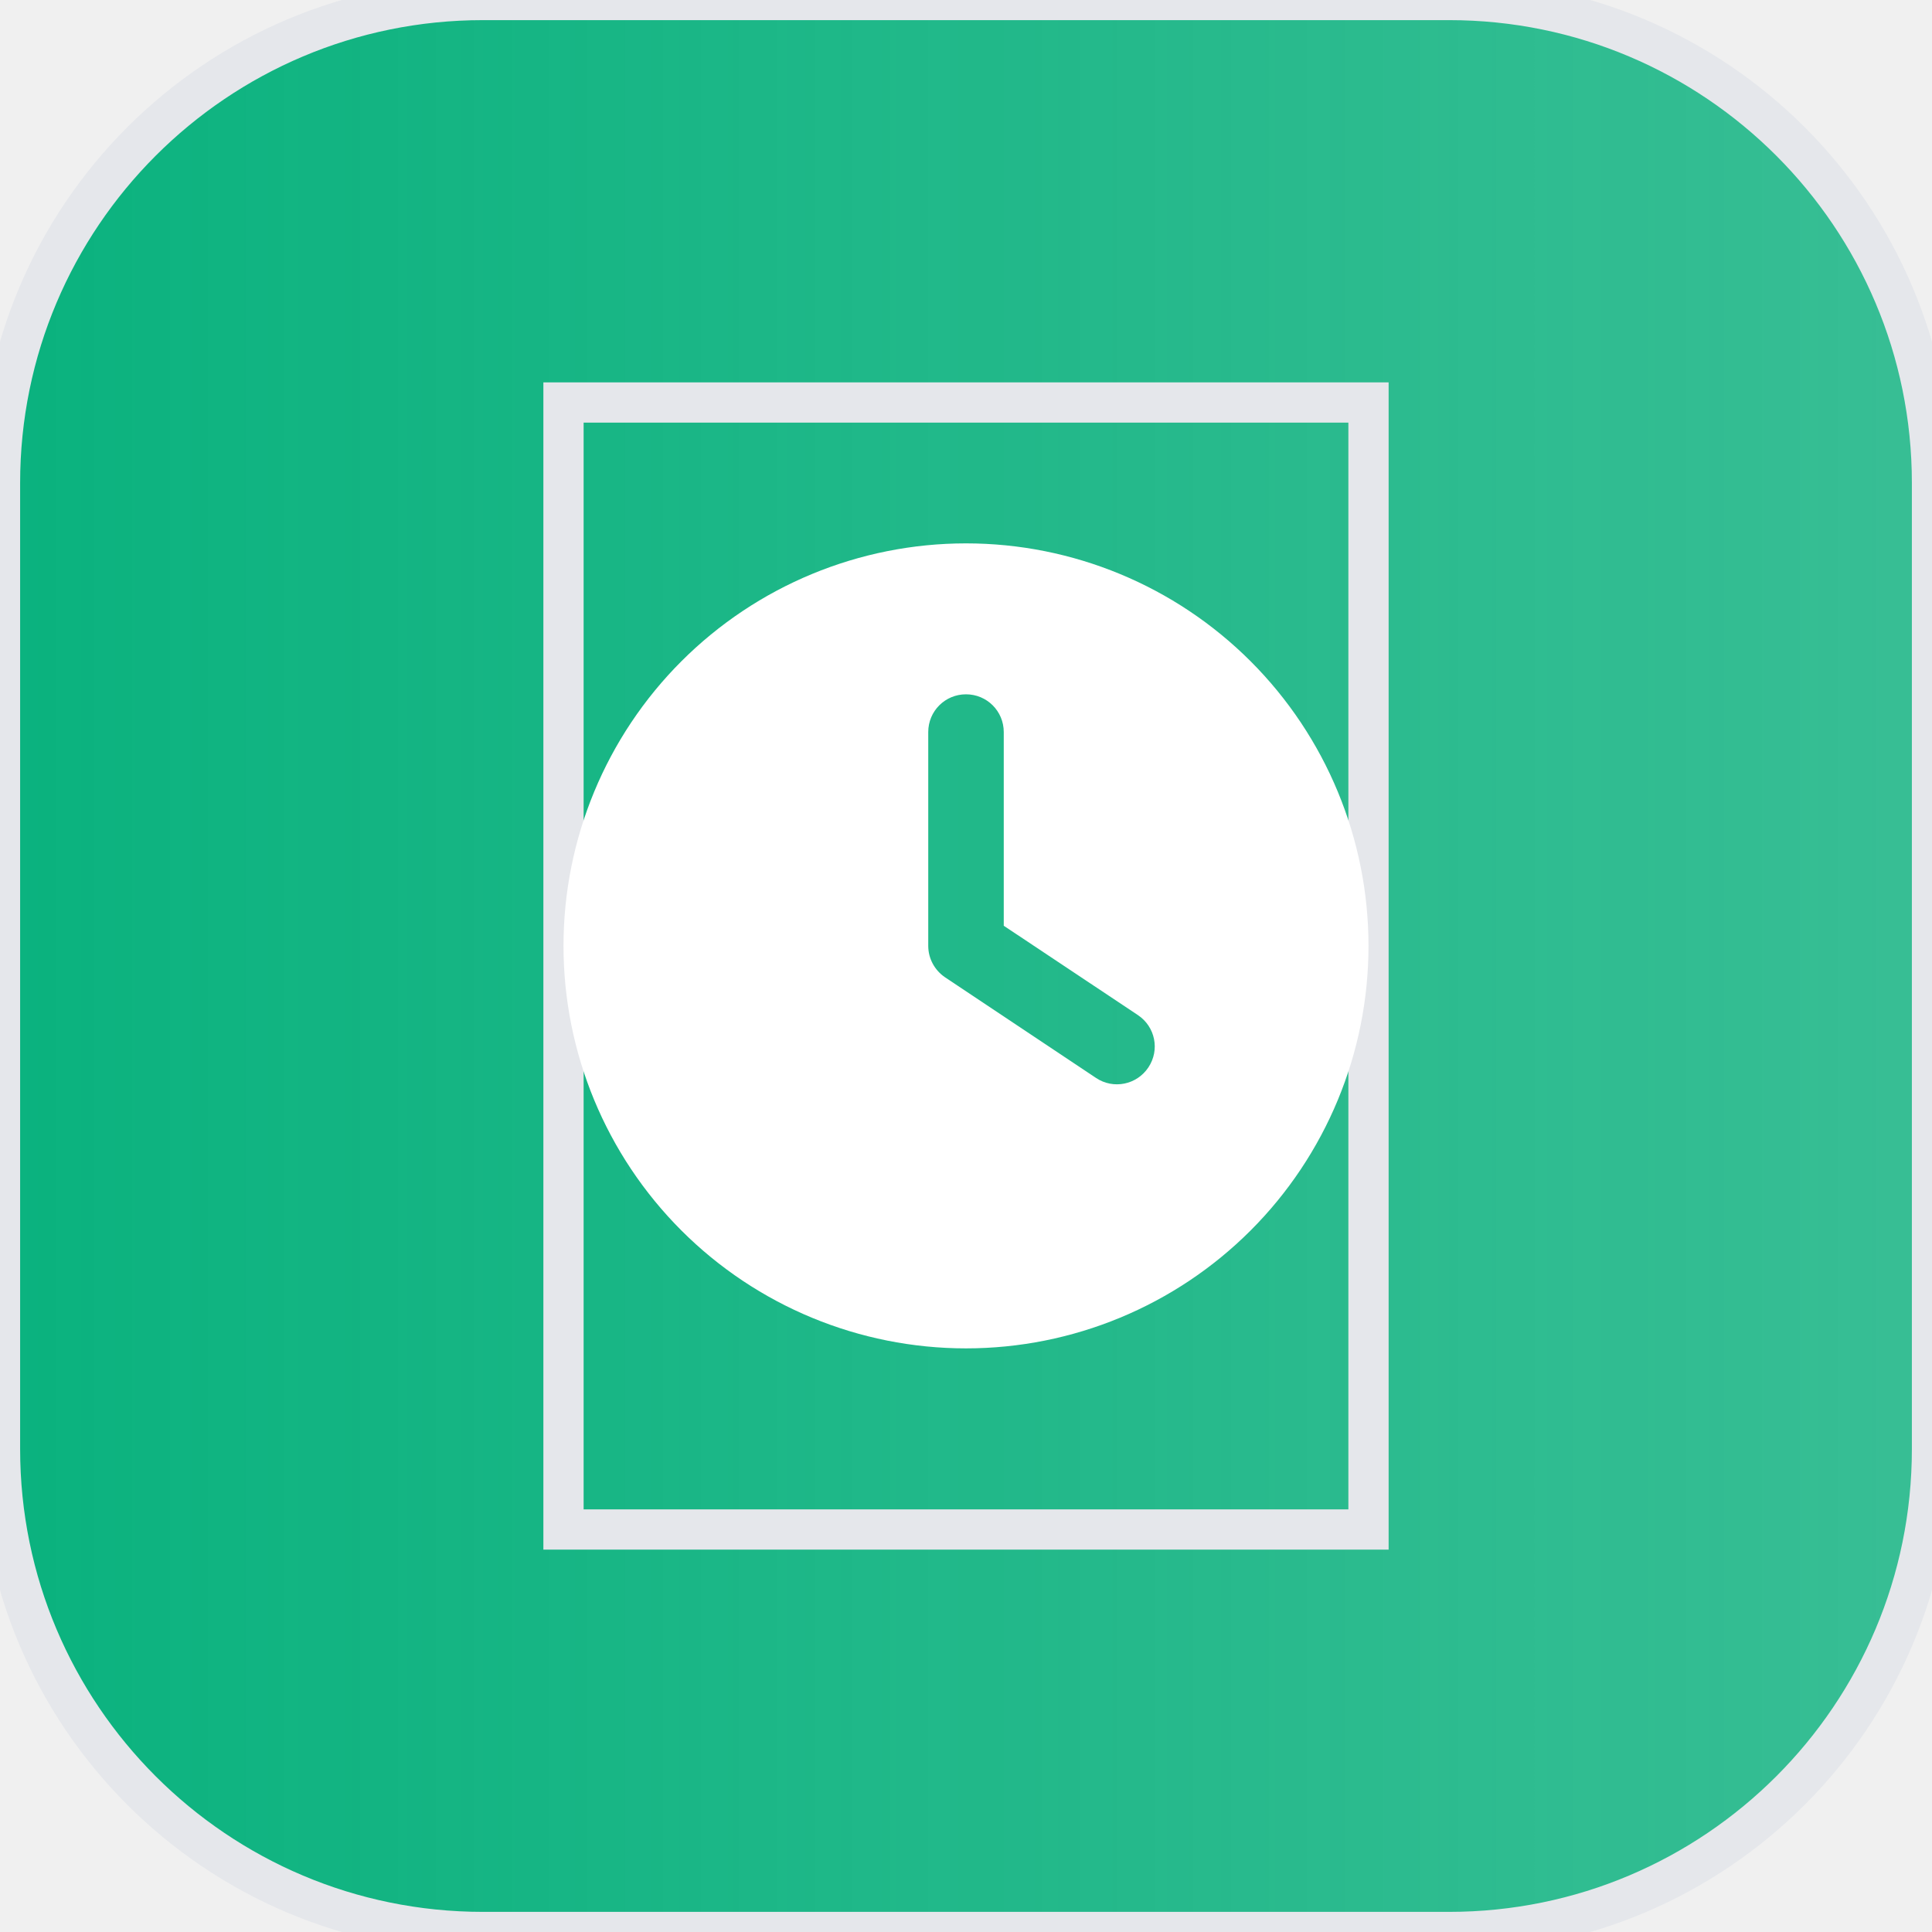
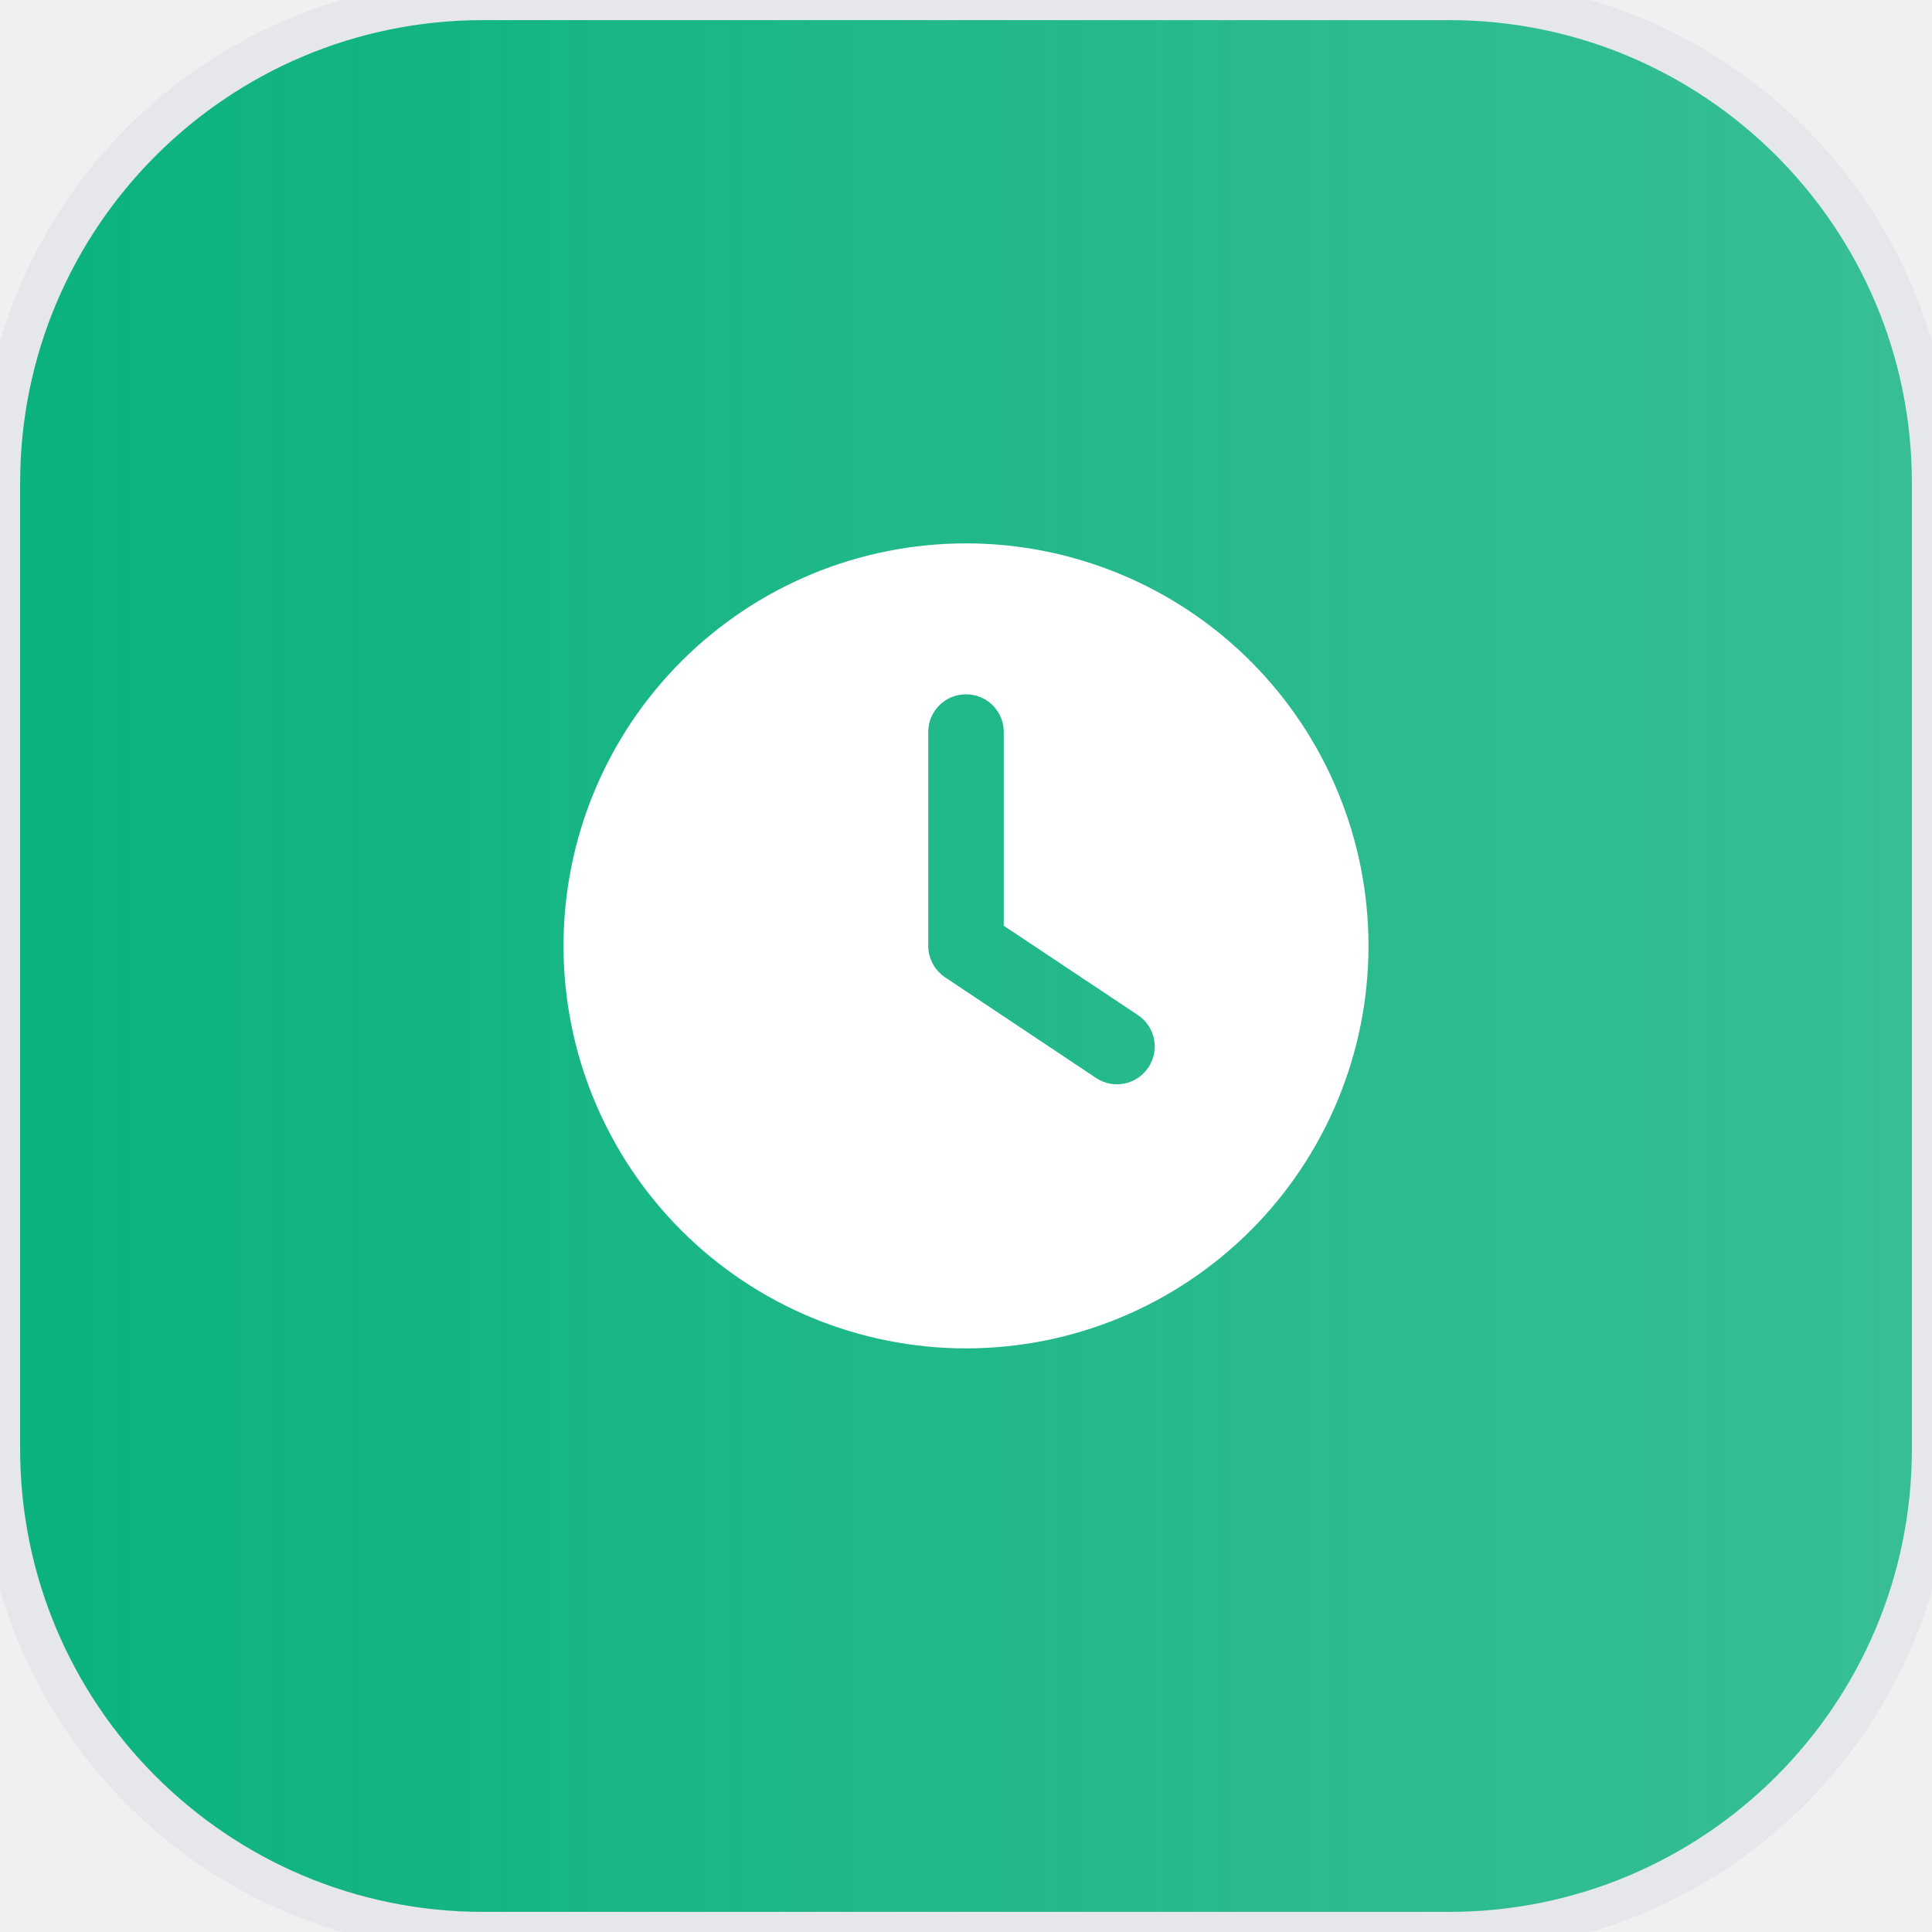
<svg xmlns="http://www.w3.org/2000/svg" width="48" height="48" viewBox="0 0 48 48" fill="none">
  <path d="M36 0C42.627 0 48 5.373 48 12V36C48 42.627 42.627 48 36 48H12C5.373 48 0 42.627 0 36V12C0 5.373 5.373 0 12 0H36Z" fill="url(#paint0_linear_105_6154)" />
  <path d="M36 0C42.627 0 48 5.373 48 12V36C48 42.627 42.627 48 36 48H12C5.373 48 0 42.627 0 36V12C0 5.373 5.373 0 12 0H36Z" stroke="#E5E7EB" />
-   <path d="M34 38H14V10H34V38Z" stroke="#E5E7EB" />
-   <g clip-path="url(#clip0_105_6154)">
-     <path d="M24 13.5C26.652 13.5 29.196 14.554 31.071 16.429C32.946 18.304 34 20.848 34 23.5C34 26.152 32.946 28.696 31.071 30.571C29.196 32.446 26.652 33.5 24 33.5C21.348 33.5 18.804 32.446 16.929 30.571C15.054 28.696 14 26.152 14 23.5C14 20.848 15.054 18.304 16.929 16.429C18.804 14.554 21.348 13.5 24 13.5ZM23.062 18.188V23.5C23.062 23.812 23.219 24.105 23.48 24.281L27.23 26.781C27.66 27.07 28.242 26.953 28.531 26.52C28.82 26.086 28.703 25.508 28.27 25.219L24.938 23V18.188C24.938 17.668 24.52 17.25 24 17.25C23.48 17.25 23.062 17.668 23.062 18.188Z" fill="white" />
-   </g>
+   <path d="M24 13.5C26.652 13.5 29.196 14.554 31.071 16.429C32.946 18.304 34 20.848 34 23.5C34 26.152 32.946 28.696 31.071 30.571C29.196 32.446 26.652 33.5 24 33.5C21.348 33.5 18.804 32.446 16.929 30.571C15.054 28.696 14 26.152 14 23.5C14 20.848 15.054 18.304 16.929 16.429C18.804 14.554 21.348 13.5 24 13.5ZM23.062 18.188V23.5C23.062 23.812 23.219 24.105 23.48 24.281L27.23 26.781C27.66 27.07 28.242 26.953 28.531 26.52C28.82 26.086 28.703 25.508 28.27 25.219L24.938 23V18.188C24.938 17.668 24.52 17.25 24 17.25C23.48 17.25 23.062 17.668 23.062 18.188Z" fill="white" />
  <defs>
    <linearGradient id="paint0_linear_105_6154" x1="0" y1="24" x2="48" y2="24" gradientUnits="userSpaceOnUse">
      <stop stop-color="#0AB27E" />
      <stop offset="1" stop-color="#0AB27E" stop-opacity="0.8" />
    </linearGradient>
-     <clipPath id="clip0_105_6154">
-       <path d="M14 13.5H34V33.5H14V13.5Z" fill="white" />
-     </clipPath>
  </defs>
</svg>
